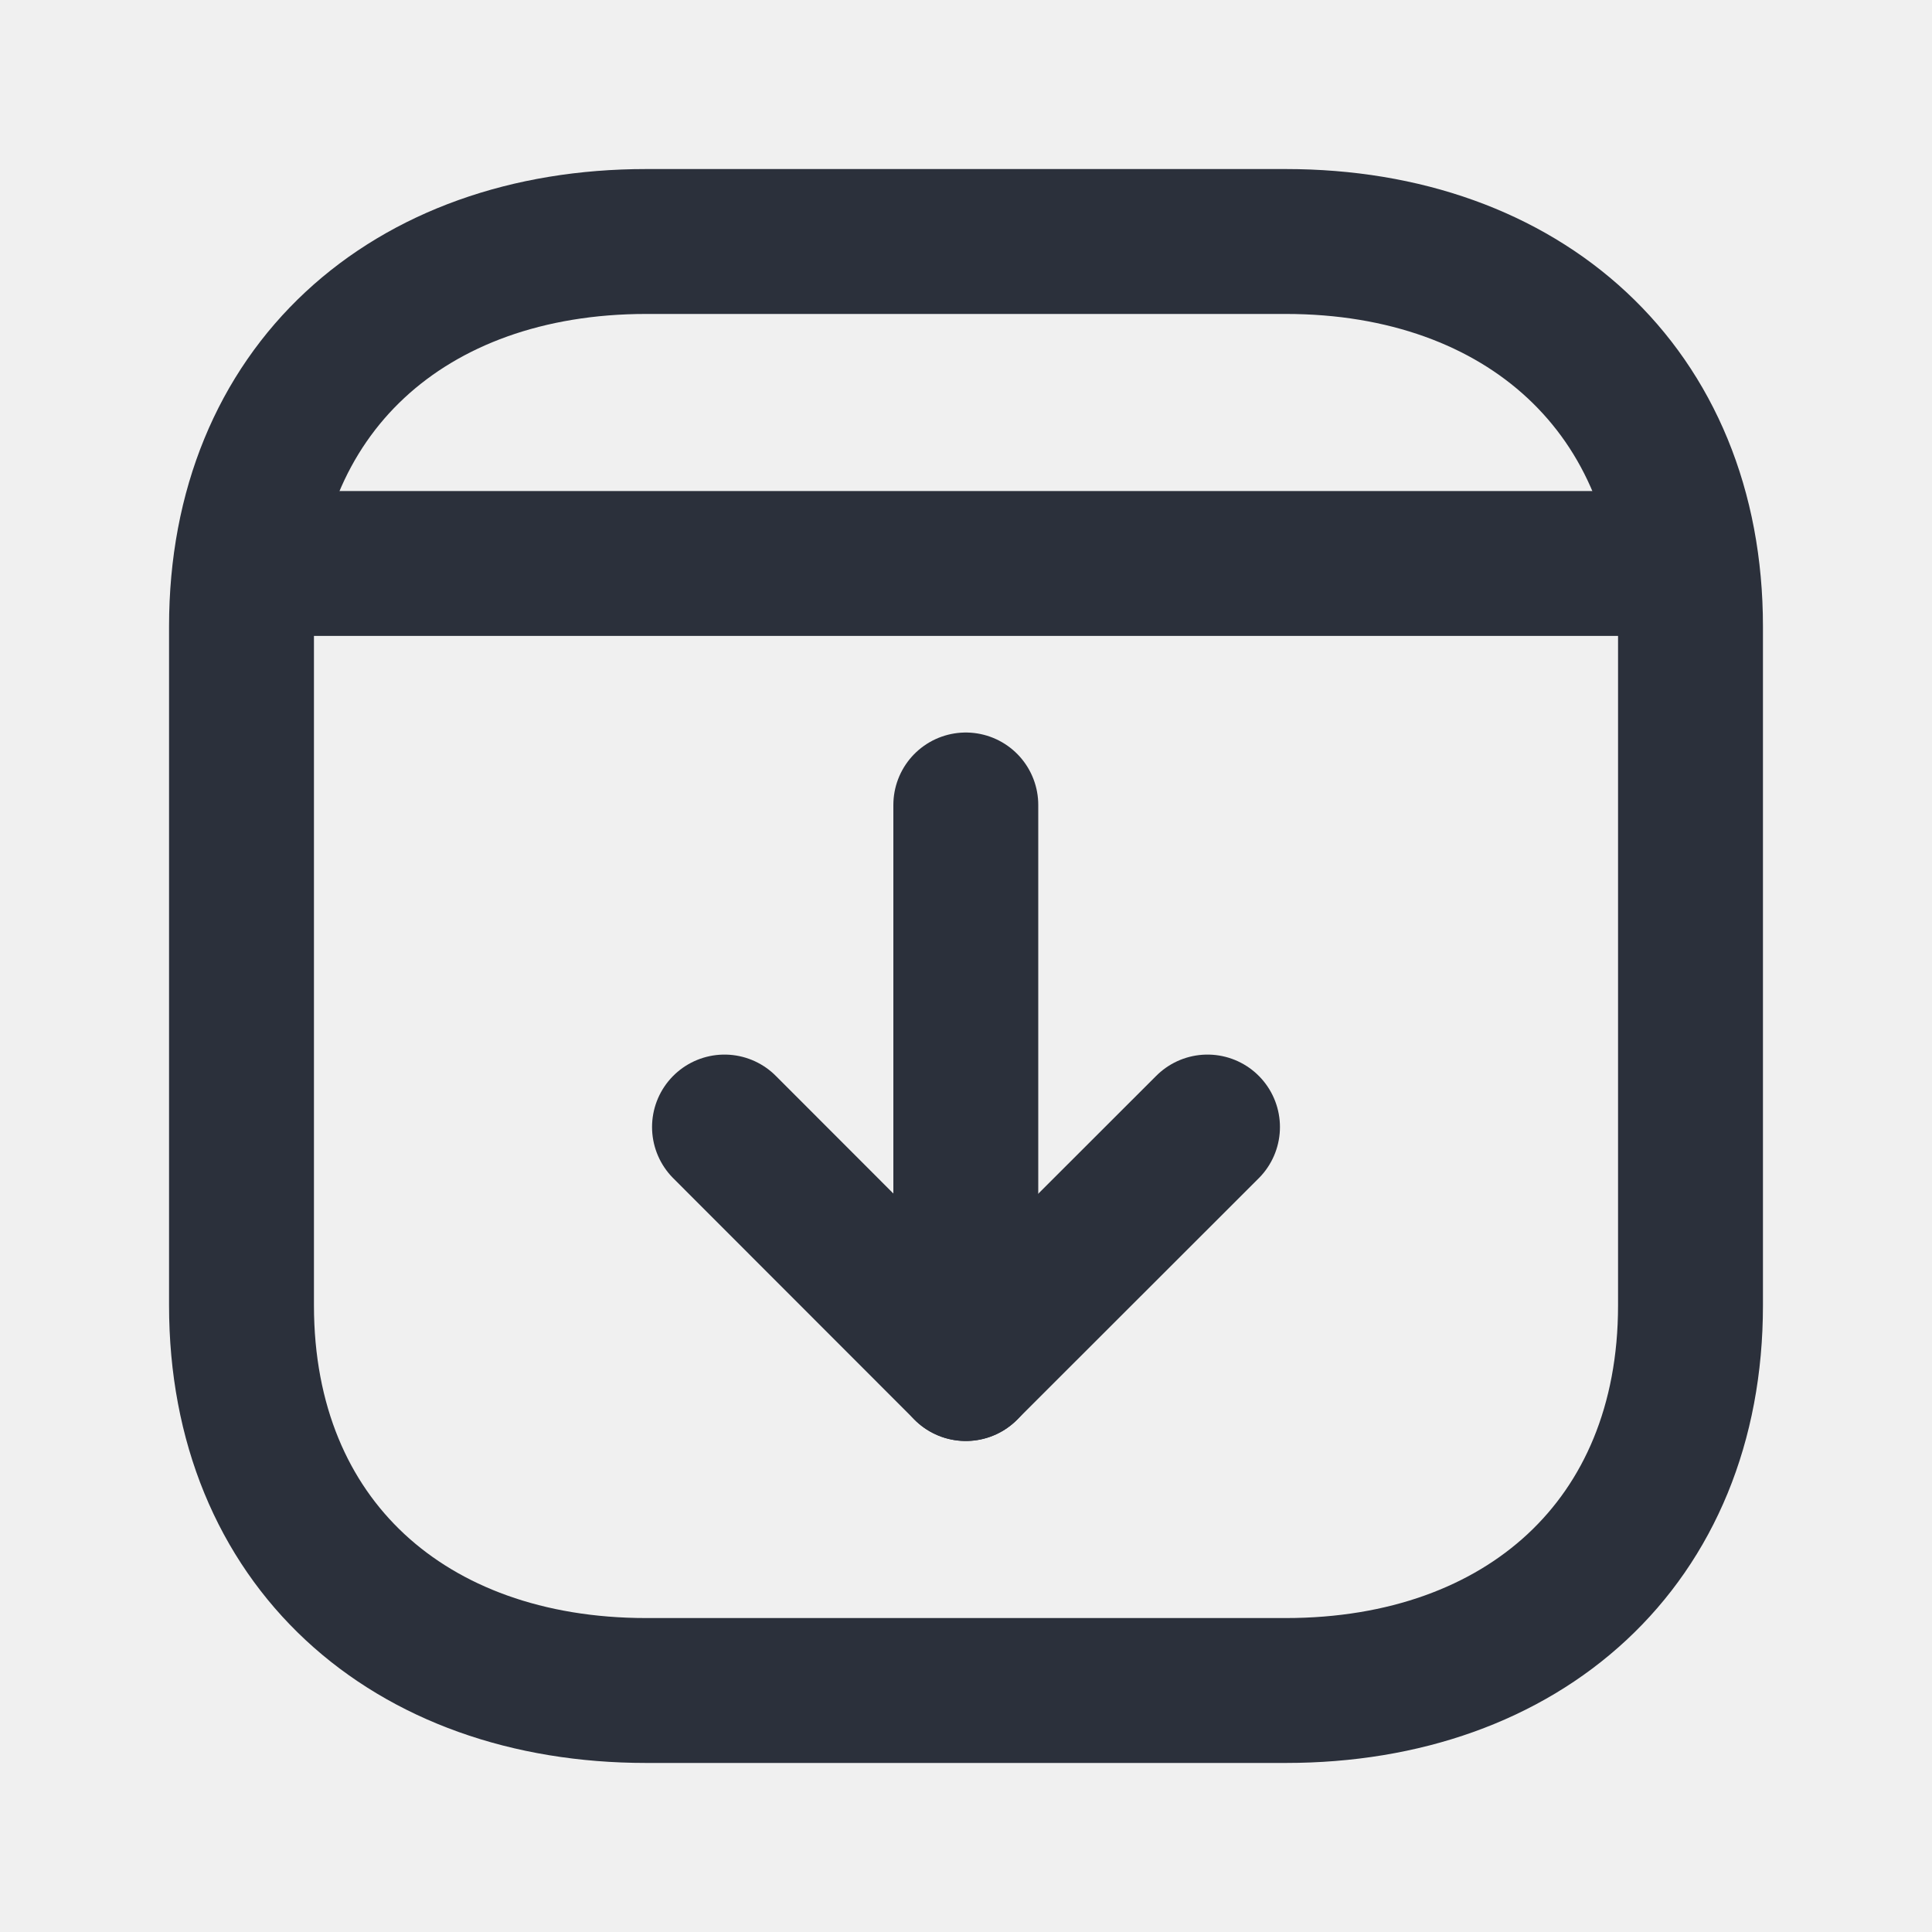
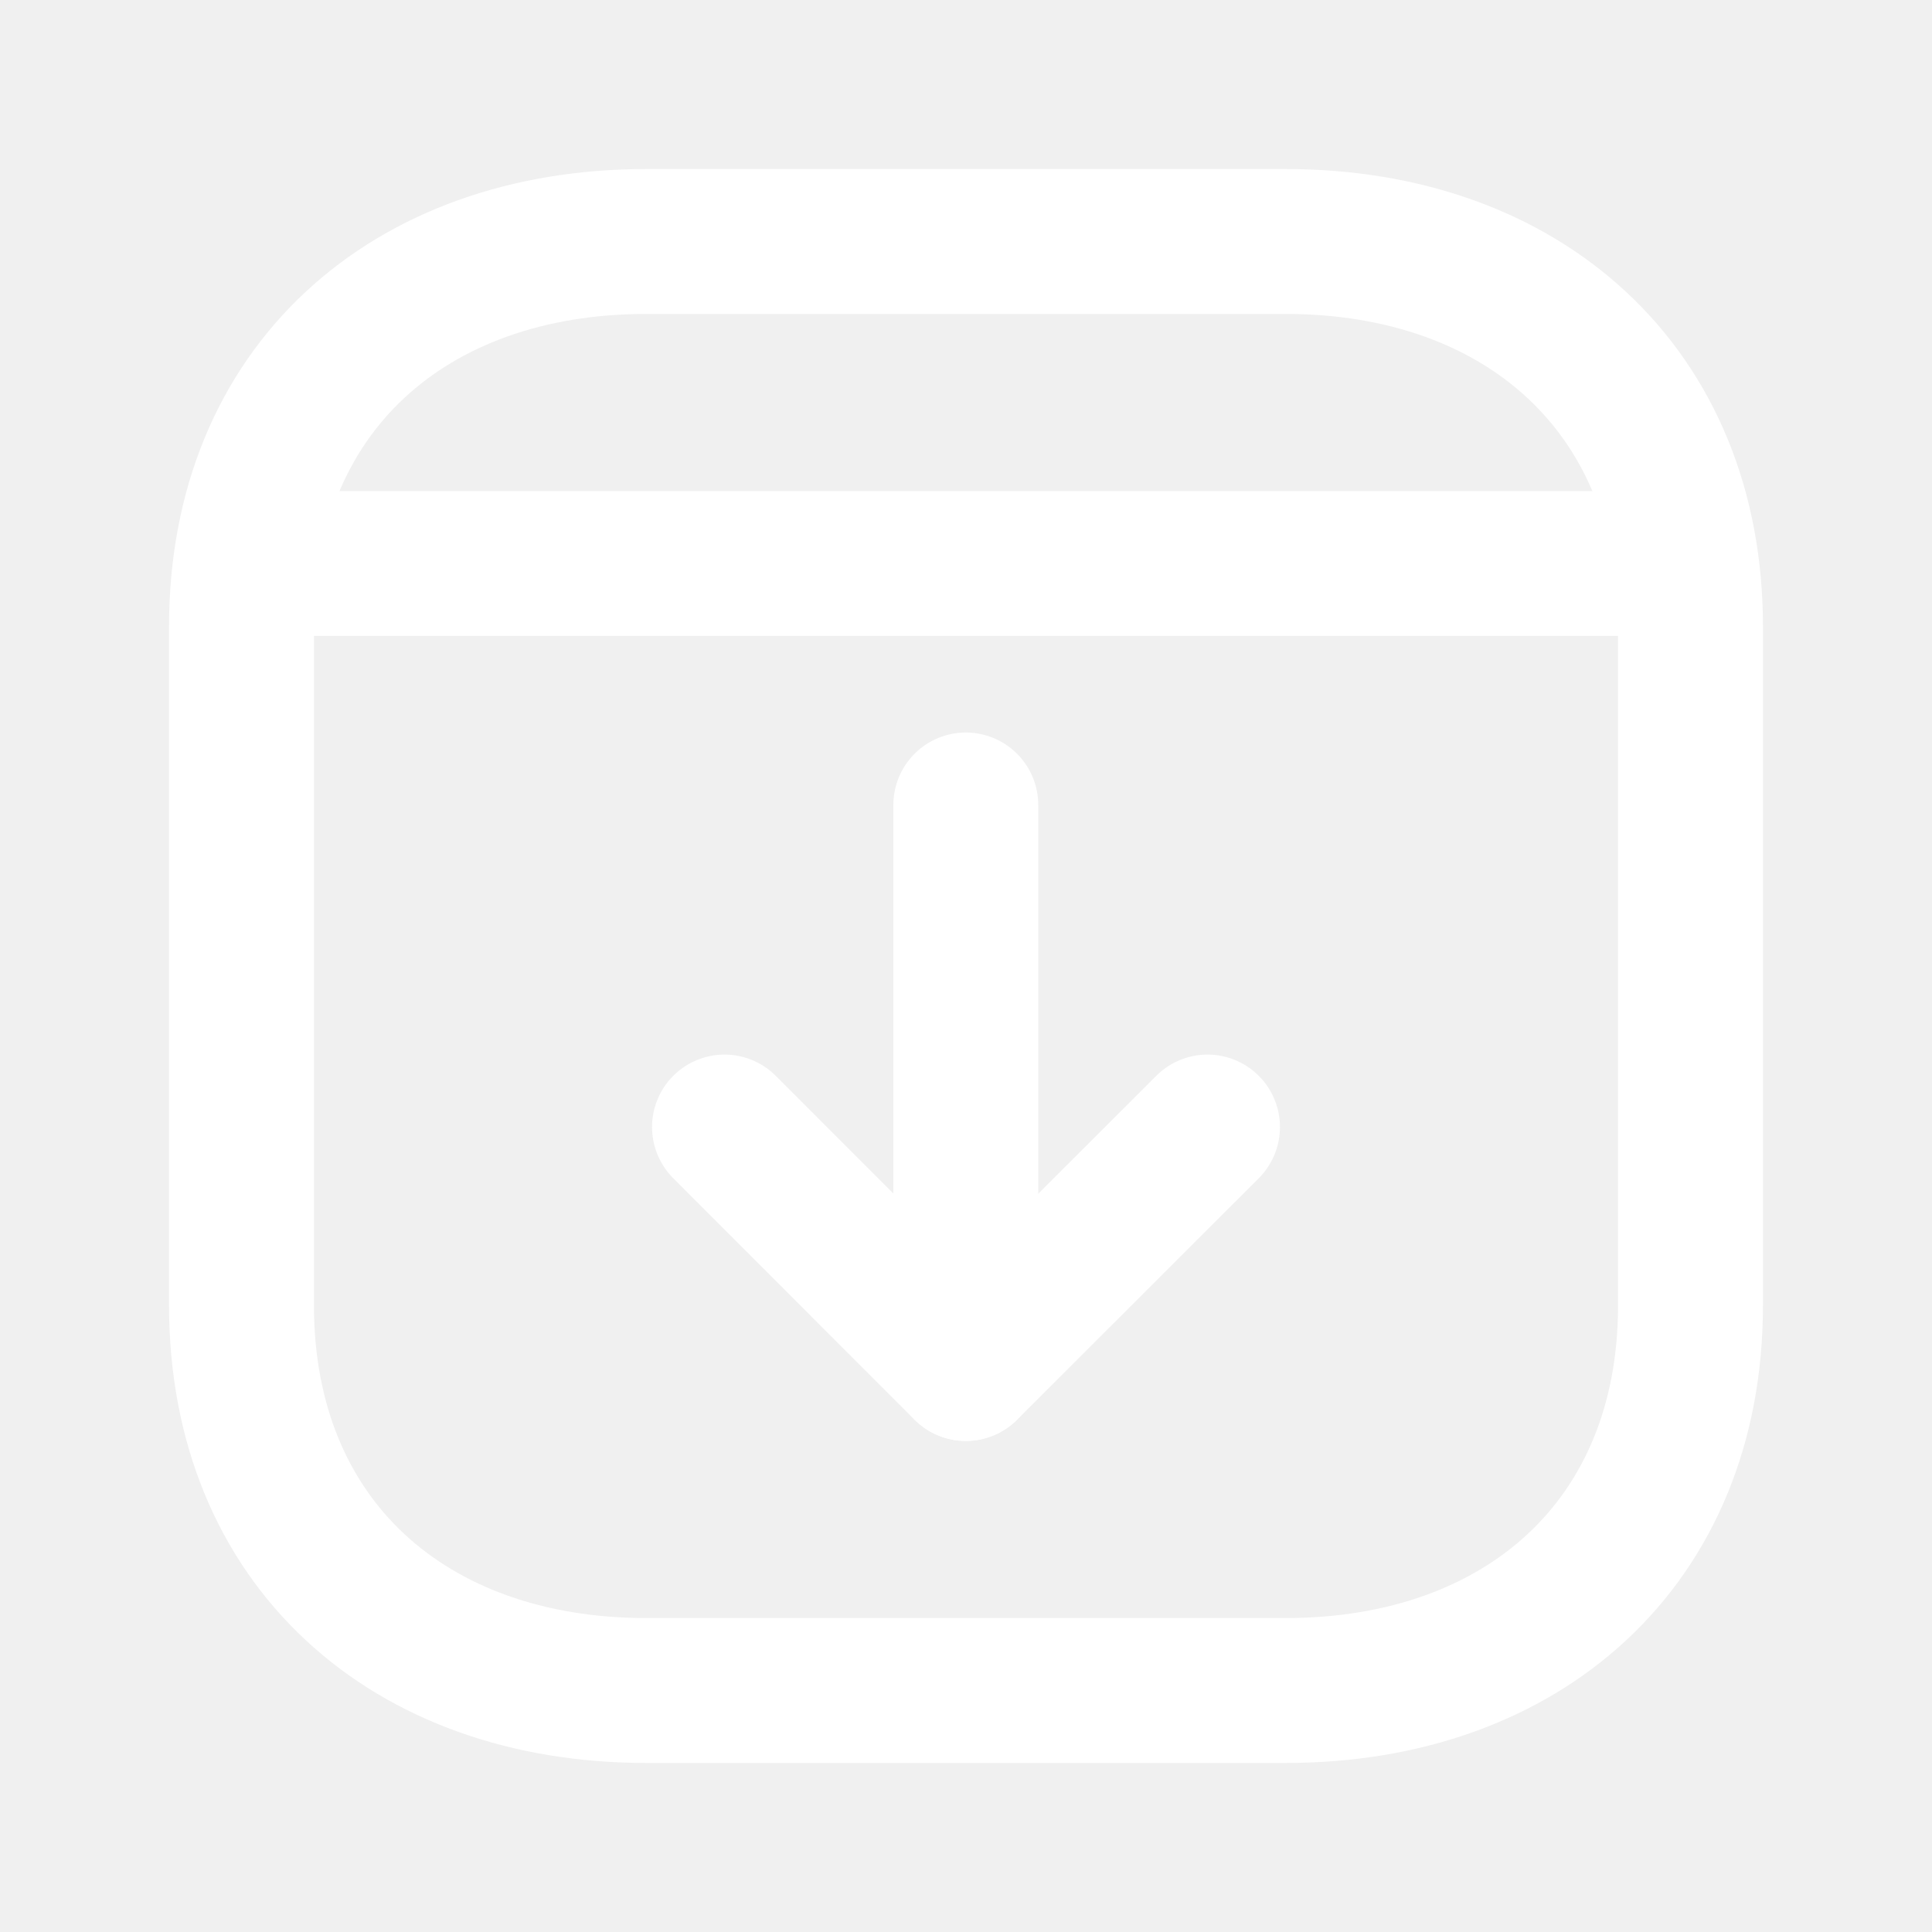
<svg xmlns="http://www.w3.org/2000/svg" width="20" height="20" viewBox="0 0 20 20" fill="none">
-   <path d="M17.5 6.485V13.514C17.5 15.971 15.766 17.5 13.311 17.5H6.689C4.234 17.5 2.5 15.971 2.5 13.513V6.485C2.5 4.028 4.234 2.5 6.689 2.5H13.311C15.766 2.5 17.5 4.036 17.5 6.485Z" stroke="#2B303B" stroke-width="1.5" stroke-linecap="round" stroke-linejoin="round" />
-   <path d="M12.5 11.667L9.998 14.167L7.5 11.667" stroke="#2B303B" stroke-width="1.5" stroke-linecap="round" stroke-linejoin="round" />
-   <path d="M9.998 14.167V8.333" stroke="#2B303B" stroke-width="1.5" stroke-linecap="round" stroke-linejoin="round" />
-   <path d="M17.445 5.833H2.549" stroke="#2B303B" stroke-width="1.5" stroke-linecap="round" stroke-linejoin="round" />
+   <path d="M17.5 6.485V13.514C17.5 15.971 15.766 17.5 13.311 17.5H6.689C4.234 17.5 2.5 15.971 2.5 13.513V6.485C2.5 4.028 4.234 2.5 6.689 2.5H13.311C15.766 2.5 17.5 4.036 17.5 6.485Z" stroke="white" stroke-width="1.5" stroke-linecap="round" stroke-linejoin="round" />
+   <path d="M12.5 11.667L9.998 14.167L7.5 11.667" stroke="white" stroke-width="1.5" stroke-linecap="round" stroke-linejoin="round" />
+   <path d="M9.998 14.166V8.333" stroke="white" stroke-width="1.5" stroke-linecap="round" stroke-linejoin="round" />
+   <path d="M17.445 5.833H2.549" stroke="white" stroke-width="1.5" stroke-linecap="round" stroke-linejoin="round" />
</svg>
